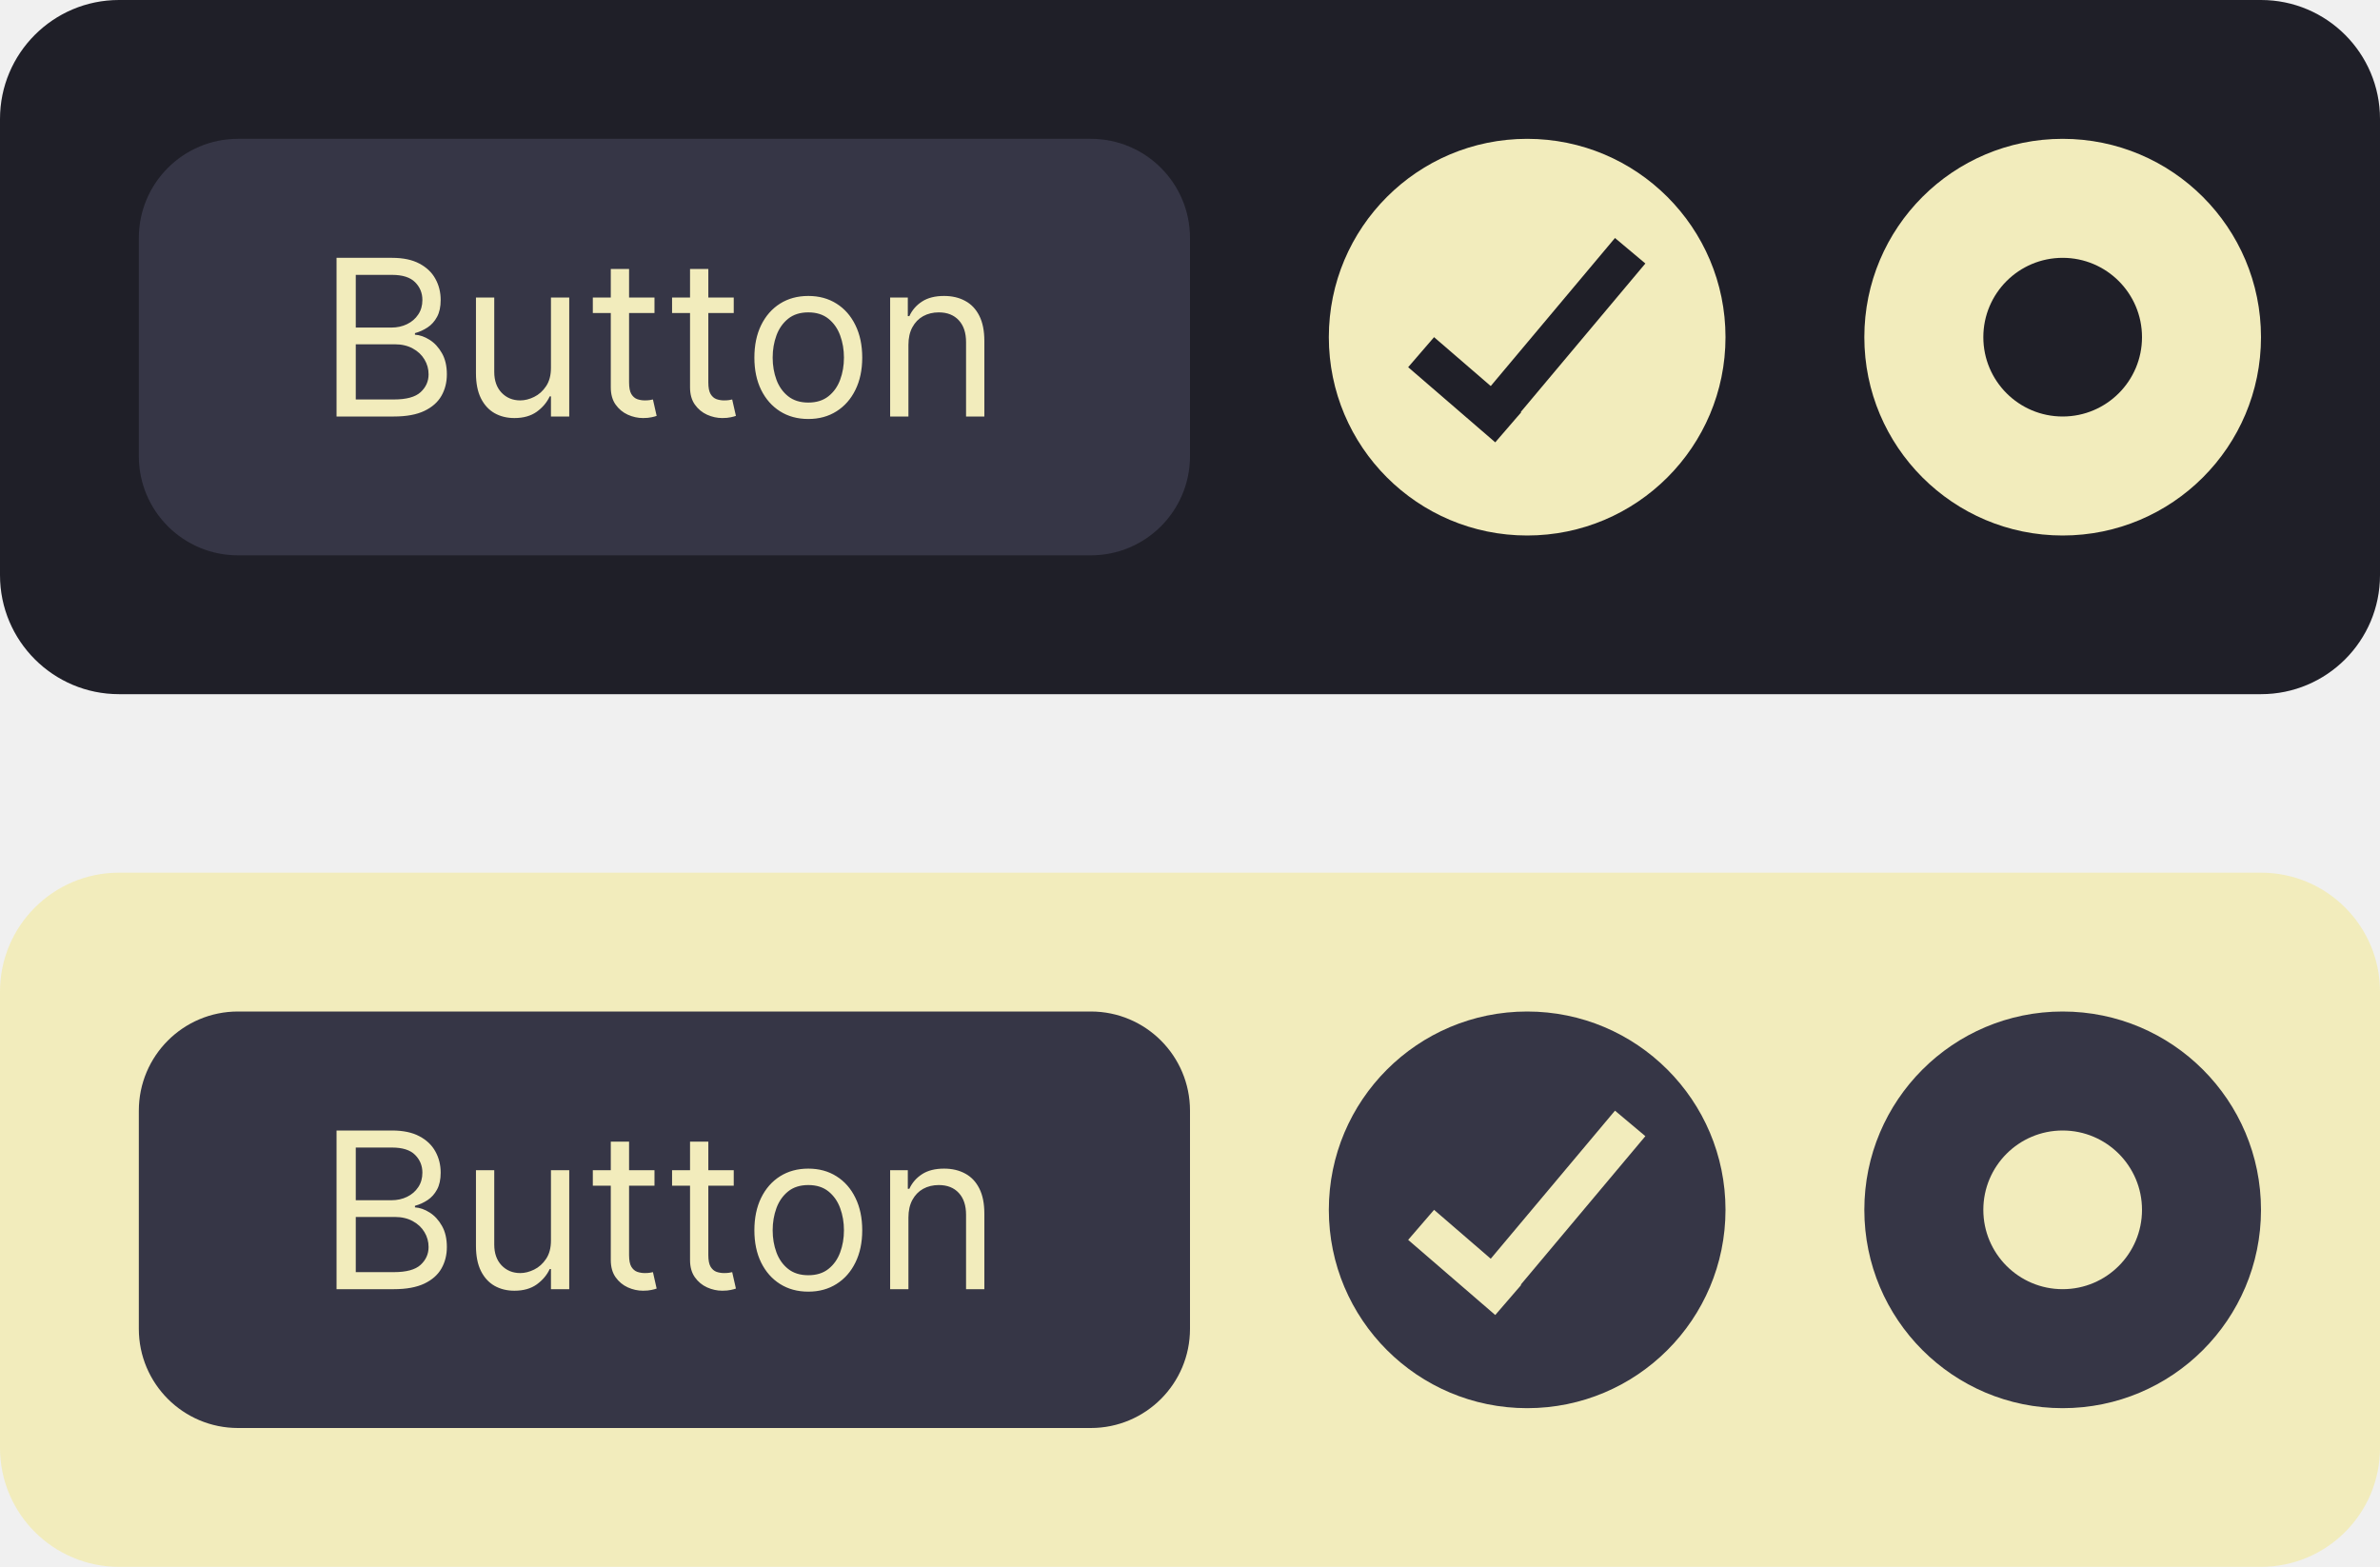
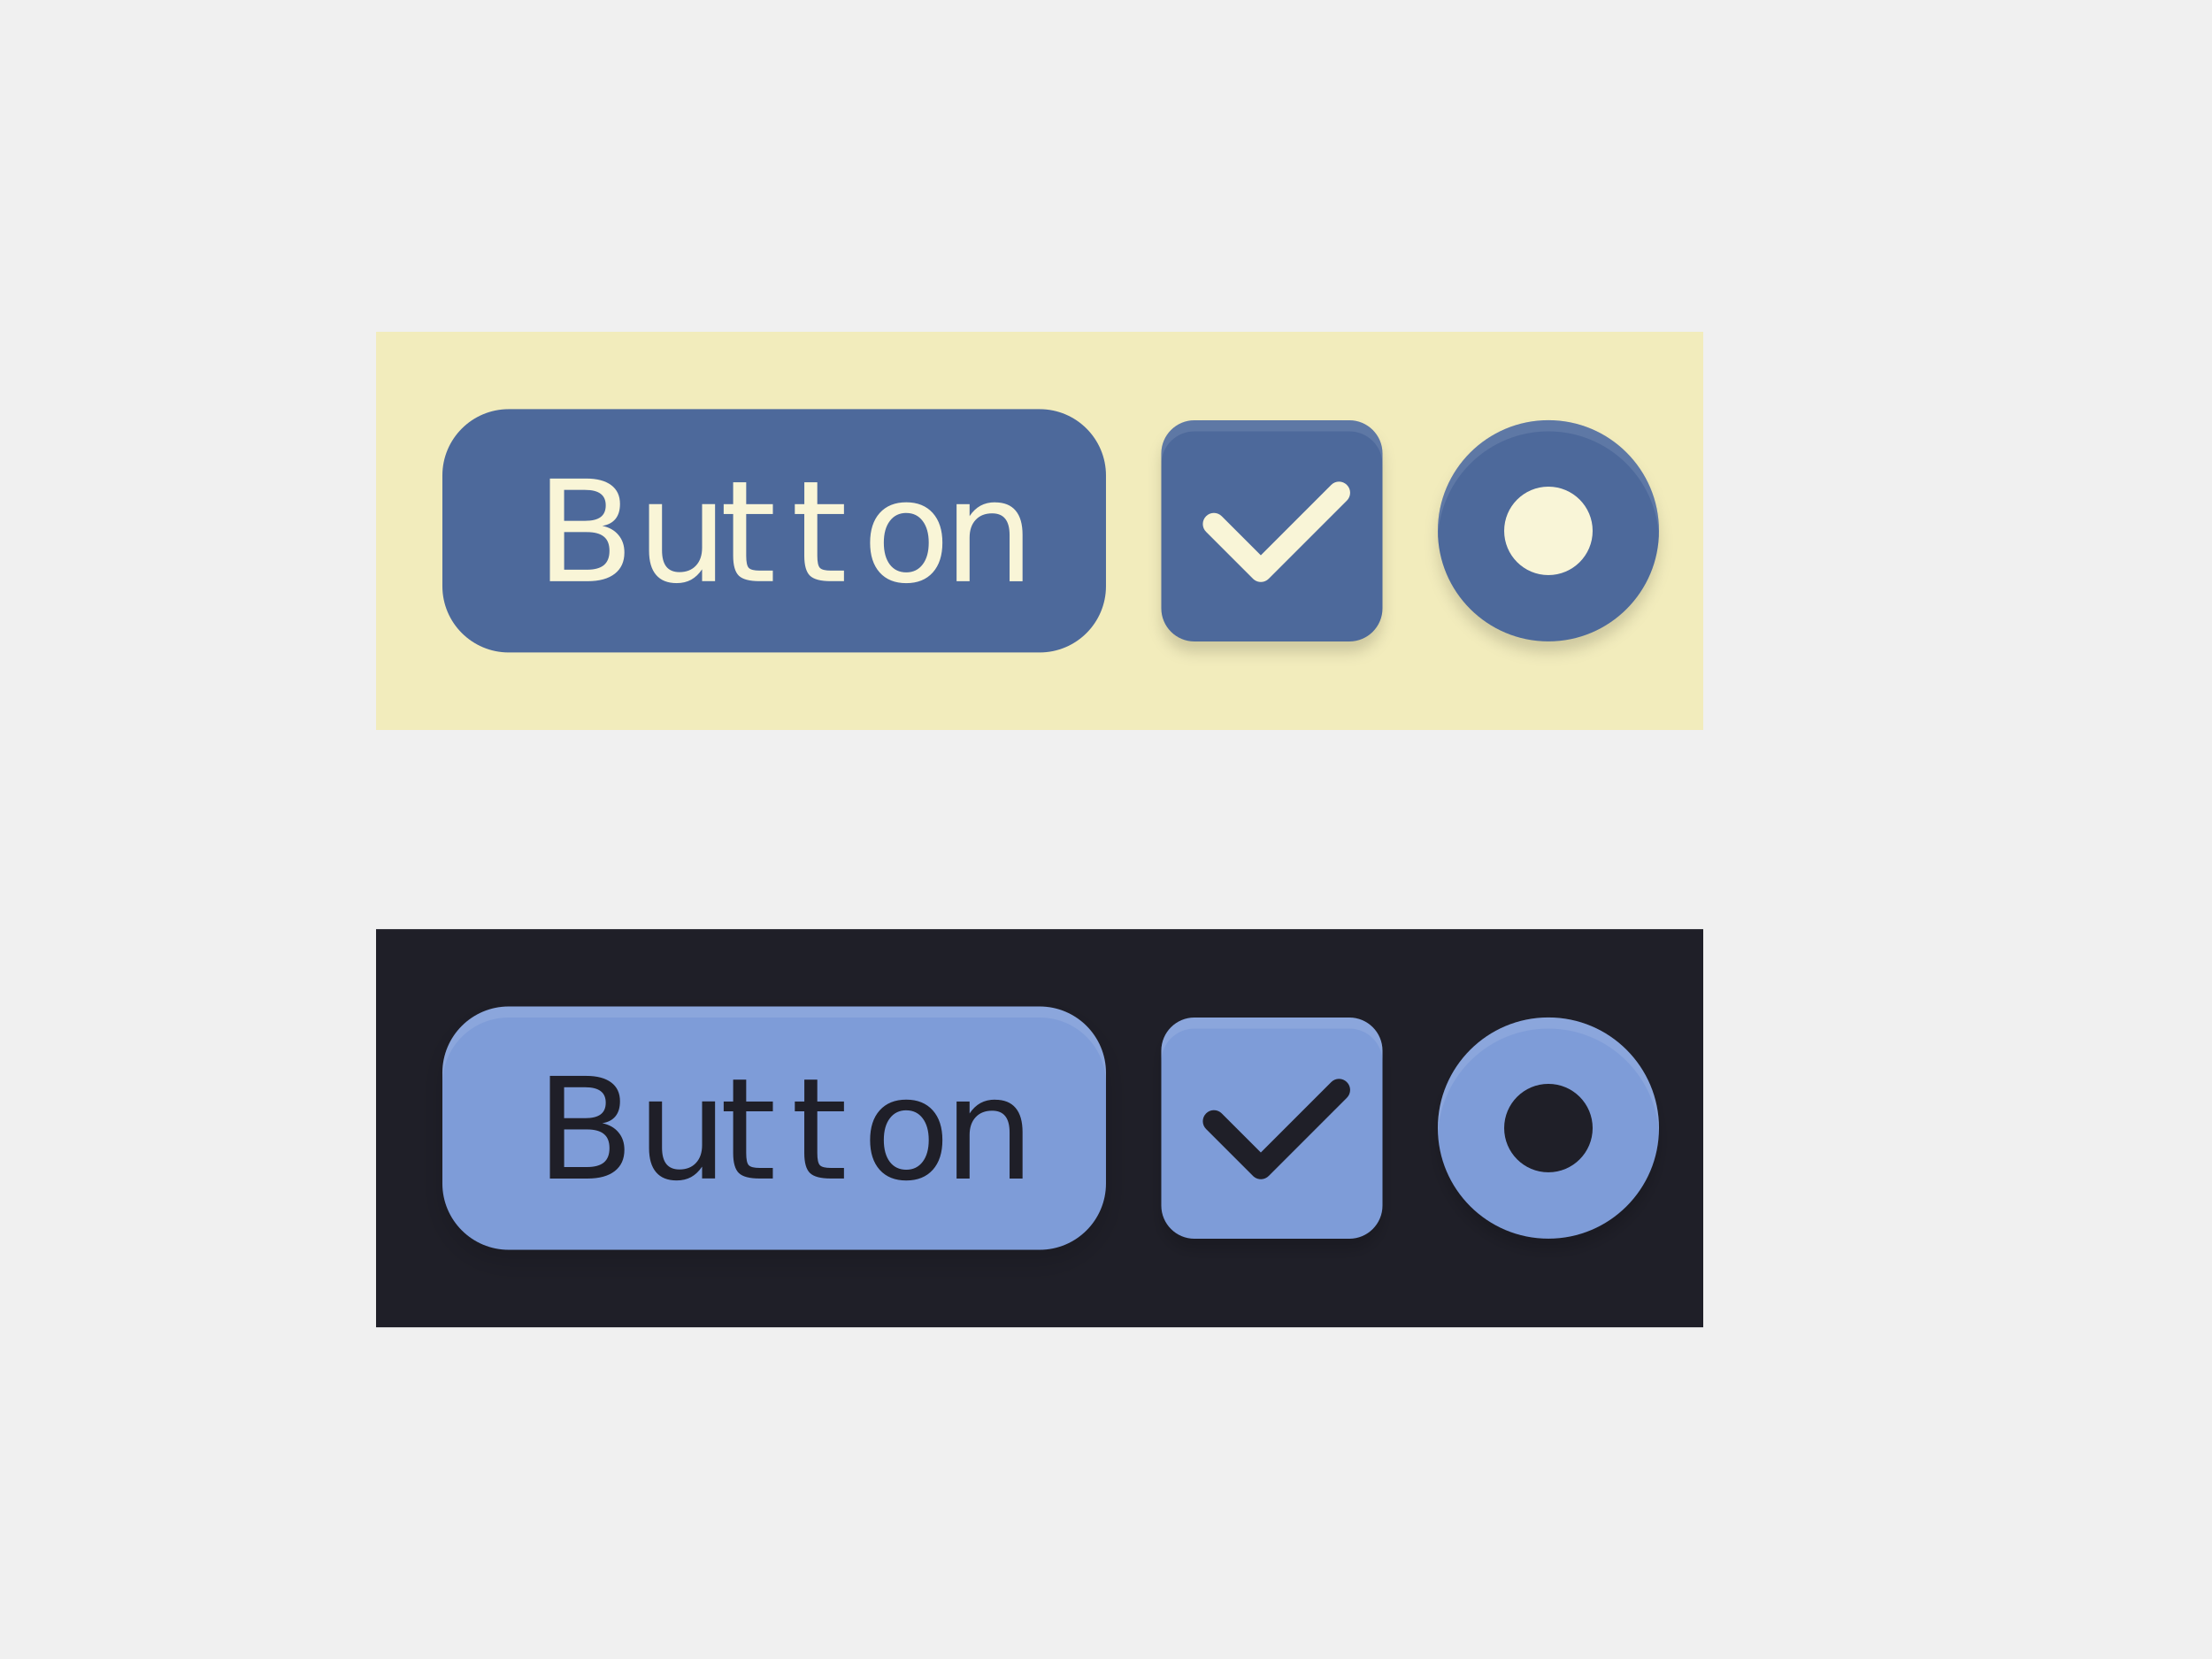
- <svg xmlns="http://www.w3.org/2000/svg" width="120" height="79" viewBox="0 0 120 79" fill="none">
-   <rect y="44" width="120" height="35" rx="6" fill="#F2ECBC" />
-   <rect x="7" y="51" width="53" height="21" rx="5" fill="#363646" />
-   <path d="M16.969 65V57H19.766C20.323 57 20.783 57.096 21.145 57.289C21.506 57.479 21.776 57.736 21.953 58.059C22.13 58.379 22.219 58.734 22.219 59.125C22.219 59.469 22.158 59.753 22.035 59.977C21.915 60.2 21.756 60.378 21.559 60.508C21.363 60.638 21.151 60.734 20.922 60.797V60.875C21.167 60.891 21.413 60.977 21.66 61.133C21.908 61.289 22.115 61.513 22.281 61.805C22.448 62.096 22.531 62.453 22.531 62.875C22.531 63.276 22.44 63.637 22.258 63.957C22.076 64.277 21.788 64.531 21.395 64.719C21.001 64.906 20.49 65 19.859 65H16.969ZM17.938 64.141H19.859C20.492 64.141 20.941 64.018 21.207 63.773C21.475 63.526 21.609 63.227 21.609 62.875C21.609 62.604 21.54 62.354 21.402 62.125C21.264 61.893 21.068 61.708 20.812 61.57C20.557 61.43 20.255 61.359 19.906 61.359H17.938V64.141ZM17.938 60.516H19.734C20.026 60.516 20.289 60.458 20.523 60.344C20.76 60.229 20.948 60.068 21.086 59.859C21.227 59.651 21.297 59.406 21.297 59.125C21.297 58.773 21.174 58.475 20.93 58.23C20.685 57.983 20.297 57.859 19.766 57.859H17.938V60.516ZM27.779 62.547V59H28.701V65H27.779V63.984H27.717C27.576 64.289 27.357 64.548 27.061 64.762C26.764 64.973 26.389 65.078 25.936 65.078C25.561 65.078 25.227 64.996 24.936 64.832C24.644 64.665 24.415 64.415 24.248 64.082C24.081 63.746 23.998 63.323 23.998 62.812V59H24.92V62.75C24.92 63.188 25.042 63.536 25.287 63.797C25.535 64.057 25.85 64.188 26.232 64.188C26.462 64.188 26.695 64.129 26.932 64.012C27.171 63.895 27.372 63.715 27.533 63.473C27.697 63.23 27.779 62.922 27.779 62.547ZM32.999 59V59.781H29.89V59H32.999ZM30.796 57.562H31.718V63.281C31.718 63.542 31.756 63.737 31.831 63.867C31.909 63.995 32.008 64.081 32.128 64.125C32.25 64.167 32.379 64.188 32.515 64.188C32.616 64.188 32.7 64.182 32.765 64.172C32.83 64.159 32.882 64.148 32.921 64.141L33.108 64.969C33.046 64.992 32.959 65.016 32.847 65.039C32.735 65.065 32.593 65.078 32.421 65.078C32.16 65.078 31.905 65.022 31.655 64.91C31.408 64.798 31.202 64.628 31.038 64.398C30.877 64.169 30.796 63.88 30.796 63.531V57.562ZM36.995 59V59.781H33.886V59H36.995ZM34.792 57.562H35.714V63.281C35.714 63.542 35.752 63.737 35.827 63.867C35.905 63.995 36.004 64.081 36.124 64.125C36.246 64.167 36.375 64.188 36.511 64.188C36.612 64.188 36.696 64.182 36.761 64.172C36.826 64.159 36.878 64.148 36.917 64.141L37.105 64.969C37.042 64.992 36.955 65.016 36.843 65.039C36.731 65.065 36.589 65.078 36.417 65.078C36.157 65.078 35.901 65.022 35.651 64.91C35.404 64.798 35.198 64.628 35.034 64.398C34.873 64.169 34.792 63.88 34.792 63.531V57.562ZM40.755 65.125C40.213 65.125 39.738 64.996 39.329 64.738C38.923 64.481 38.605 64.12 38.376 63.656C38.149 63.193 38.036 62.651 38.036 62.031C38.036 61.406 38.149 60.861 38.376 60.395C38.605 59.928 38.923 59.566 39.329 59.309C39.738 59.051 40.213 58.922 40.755 58.922C41.297 58.922 41.77 59.051 42.177 59.309C42.586 59.566 42.903 59.928 43.13 60.395C43.359 60.861 43.474 61.406 43.474 62.031C43.474 62.651 43.359 63.193 43.13 63.656C42.903 64.12 42.586 64.481 42.177 64.738C41.77 64.996 41.297 65.125 40.755 65.125ZM40.755 64.297C41.166 64.297 41.505 64.191 41.77 63.98C42.036 63.77 42.233 63.492 42.36 63.148C42.488 62.805 42.552 62.432 42.552 62.031C42.552 61.63 42.488 61.257 42.36 60.91C42.233 60.564 42.036 60.284 41.77 60.07C41.505 59.857 41.166 59.75 40.755 59.75C40.343 59.75 40.005 59.857 39.739 60.07C39.474 60.284 39.277 60.564 39.149 60.91C39.022 61.257 38.958 61.63 38.958 62.031C38.958 62.432 39.022 62.805 39.149 63.148C39.277 63.492 39.474 63.77 39.739 63.98C40.005 64.191 40.343 64.297 40.755 64.297ZM45.803 61.391V65H44.881V59H45.772V59.938H45.85C45.99 59.633 46.204 59.388 46.49 59.203C46.777 59.016 47.147 58.922 47.6 58.922C48.006 58.922 48.361 59.005 48.666 59.172C48.971 59.336 49.208 59.586 49.377 59.922C49.546 60.255 49.631 60.677 49.631 61.188V65H48.709V61.25C48.709 60.779 48.587 60.411 48.342 60.148C48.097 59.883 47.761 59.75 47.334 59.75C47.04 59.75 46.777 59.814 46.545 59.941C46.316 60.069 46.135 60.255 46.002 60.5C45.869 60.745 45.803 61.042 45.803 61.391Z" fill="#F2ECBC" />
-   <circle cx="77" cy="61" r="10" fill="#363646" />
-   <circle cx="104" cy="61" r="10" fill="#363646" />
-   <circle cx="104" cy="61" r="4" fill="#F2ECBC" />
-   <rect x="75" y="63.66" width="10" height="2" transform="rotate(-50 75 63.6605)" fill="#F2ECBC" />
-   <rect x="72.306" y="61" width="5.8" height="2" transform="rotate(40.7878 72.3065 61)" fill="#F2ECBC" />
-   <rect width="120" height="35" rx="6" fill="#1F1F28" />
-   <rect x="7" y="7" width="53" height="21" rx="5" fill="#363646" />
-   <path d="M16.969 21V13H19.766C20.323 13 20.783 13.096 21.145 13.289C21.506 13.479 21.776 13.736 21.953 14.059C22.13 14.379 22.219 14.734 22.219 15.125C22.219 15.469 22.158 15.753 22.035 15.977C21.915 16.201 21.756 16.378 21.559 16.508C21.363 16.638 21.151 16.734 20.922 16.797V16.875C21.167 16.891 21.413 16.977 21.66 17.133C21.908 17.289 22.115 17.513 22.281 17.805C22.448 18.096 22.531 18.453 22.531 18.875C22.531 19.276 22.44 19.637 22.258 19.957C22.076 20.277 21.788 20.531 21.395 20.719C21.001 20.906 20.49 21 19.859 21H16.969ZM17.938 20.141H19.859C20.492 20.141 20.941 20.018 21.207 19.773C21.475 19.526 21.609 19.227 21.609 18.875C21.609 18.604 21.54 18.354 21.402 18.125C21.264 17.893 21.068 17.708 20.812 17.57C20.557 17.43 20.255 17.359 19.906 17.359H17.938V20.141ZM17.938 16.516H19.734C20.026 16.516 20.289 16.458 20.523 16.344C20.76 16.229 20.948 16.068 21.086 15.859C21.227 15.651 21.297 15.406 21.297 15.125C21.297 14.773 21.174 14.475 20.93 14.23C20.685 13.983 20.297 13.859 19.766 13.859H17.938V16.516ZM27.779 18.547V15H28.701V21H27.779V19.984H27.717C27.576 20.289 27.357 20.548 27.061 20.762C26.764 20.973 26.389 21.078 25.936 21.078C25.561 21.078 25.227 20.996 24.936 20.832C24.644 20.665 24.415 20.415 24.248 20.082C24.081 19.746 23.998 19.323 23.998 18.812V15H24.92V18.75C24.92 19.188 25.042 19.537 25.287 19.797C25.535 20.057 25.85 20.188 26.232 20.188C26.462 20.188 26.695 20.129 26.932 20.012C27.171 19.895 27.372 19.715 27.533 19.473C27.697 19.23 27.779 18.922 27.779 18.547ZM32.999 15V15.781H29.89V15H32.999ZM30.796 13.562H31.718V19.281C31.718 19.542 31.756 19.737 31.831 19.867C31.909 19.995 32.008 20.081 32.128 20.125C32.25 20.167 32.379 20.188 32.515 20.188C32.616 20.188 32.7 20.182 32.765 20.172C32.83 20.159 32.882 20.148 32.921 20.141L33.108 20.969C33.046 20.992 32.959 21.016 32.847 21.039C32.735 21.065 32.593 21.078 32.421 21.078C32.16 21.078 31.905 21.022 31.655 20.91C31.408 20.798 31.202 20.628 31.038 20.398C30.877 20.169 30.796 19.88 30.796 19.531V13.562ZM36.995 15V15.781H33.886V15H36.995ZM34.792 13.562H35.714V19.281C35.714 19.542 35.752 19.737 35.827 19.867C35.905 19.995 36.004 20.081 36.124 20.125C36.246 20.167 36.375 20.188 36.511 20.188C36.612 20.188 36.696 20.182 36.761 20.172C36.826 20.159 36.878 20.148 36.917 20.141L37.105 20.969C37.042 20.992 36.955 21.016 36.843 21.039C36.731 21.065 36.589 21.078 36.417 21.078C36.157 21.078 35.901 21.022 35.651 20.91C35.404 20.798 35.198 20.628 35.034 20.398C34.873 20.169 34.792 19.88 34.792 19.531V13.562ZM40.755 21.125C40.213 21.125 39.738 20.996 39.329 20.738C38.923 20.48 38.605 20.12 38.376 19.656C38.149 19.193 38.036 18.651 38.036 18.031C38.036 17.406 38.149 16.861 38.376 16.395C38.605 15.928 38.923 15.566 39.329 15.309C39.738 15.051 40.213 14.922 40.755 14.922C41.297 14.922 41.77 15.051 42.177 15.309C42.586 15.566 42.903 15.928 43.13 16.395C43.359 16.861 43.474 17.406 43.474 18.031C43.474 18.651 43.359 19.193 43.13 19.656C42.903 20.12 42.586 20.48 42.177 20.738C41.77 20.996 41.297 21.125 40.755 21.125ZM40.755 20.297C41.166 20.297 41.505 20.191 41.77 19.98C42.036 19.77 42.233 19.492 42.36 19.148C42.488 18.805 42.552 18.432 42.552 18.031C42.552 17.63 42.488 17.256 42.36 16.91C42.233 16.564 42.036 16.284 41.77 16.07C41.505 15.857 41.166 15.75 40.755 15.75C40.343 15.75 40.005 15.857 39.739 16.07C39.474 16.284 39.277 16.564 39.149 16.91C39.022 17.256 38.958 17.63 38.958 18.031C38.958 18.432 39.022 18.805 39.149 19.148C39.277 19.492 39.474 19.77 39.739 19.98C40.005 20.191 40.343 20.297 40.755 20.297ZM45.803 17.391V21H44.881V15H45.772V15.938H45.85C45.99 15.633 46.204 15.388 46.49 15.203C46.777 15.016 47.147 14.922 47.6 14.922C48.006 14.922 48.361 15.005 48.666 15.172C48.971 15.336 49.208 15.586 49.377 15.922C49.546 16.255 49.631 16.677 49.631 17.188V21H48.709V17.25C48.709 16.779 48.587 16.412 48.342 16.148C48.097 15.883 47.761 15.75 47.334 15.75C47.04 15.75 46.777 15.814 46.545 15.941C46.316 16.069 46.135 16.255 46.002 16.5C45.869 16.745 45.803 17.042 45.803 17.391Z" fill="#F2ECBC" />
-   <circle cx="77" cy="17" r="10" fill="#F2ECBC" />
-   <circle cx="104" cy="17" r="10" fill="#F2ECBC" />
-   <circle cx="104" cy="17" r="4" fill="#1F1F28" />
-   <rect x="75" y="19.66" width="10" height="2" transform="rotate(-50 75 19.6605)" fill="#1F1F28" />
-   <rect x="72.306" y="17" width="5.8" height="2" transform="rotate(40.7878 72.3065 17)" fill="#1F1F28" />
+ <svg xmlns="http://www.w3.org/2000/svg" width="200" height="150" version="1.1" viewBox="0 0 52.917 39.688" id="svg202" xml:space="preserve">
+   <defs id="defs206">
+     <filter style="color-interpolation-filters:sRGB" id="filter1462" x="-0.075" y="-0.075" width="1.15" height="1.15">
+       <feGaussianBlur stdDeviation="0.165" id="feGaussianBlur1464" />
+     </filter>
+     <filter style="color-interpolation-filters:sRGB" id="filter1524" x="-0.075" y="-0.075" width="1.15" height="1.15">
+       <feGaussianBlur stdDeviation="0.165" id="feGaussianBlur1526" />
+     </filter>
+     <filter style="color-interpolation-filters:sRGB" id="filter1919" x="-0.051" y="-0.14" width="1.102" height="1.28">
+       <feGaussianBlur stdDeviation="0.339" id="feGaussianBlur1921" />
+     </filter>
+   </defs>
+   <g id="thumbnail">
+     <rect x="8.996" y="7.938" width="31.75" height="9.525" rx="0" ry="1.803" fill="#f2f2f2" stroke-width="0" id="rect2" style="fill:#f2ecbc;fill-opacity:1" />
+     <rect x="10.583" y="9.788" width="15.875" height="5.821" rx="1.587" ry="1.587" fill="#000000" opacity="0.08" id="rect4" style="fill:#4d699b;fill-opacity:1;opacity:1" />
+     <path d="m 13.155,11.448 v 2.456 h 0.902 c 0.282,0 0.499,-0.06 0.651,-0.179 0.153,-0.12 0.229,-0.289 0.229,-0.508 0,-0.167 -0.047,-0.305 -0.14,-0.416 -0.092,-0.112 -0.221,-0.186 -0.389,-0.221 0.139,-0.022 0.244,-0.078 0.316,-0.166 0.072,-0.089 0.108,-0.208 0.108,-0.359 0,-0.194 -0.07,-0.344 -0.21,-0.449 -0.14,-0.105 -0.34,-0.158 -0.599,-0.158 z m 4.384,0.09 v 0.523 h -0.227 v 0.235 h 0.227 v 1 c 0,0.23 0.046,0.389 0.136,0.477 0.091,0.087 0.256,0.13 0.495,0.13 h 0.318 v -0.253 h -0.318 c -0.129,0 -0.215,-0.021 -0.257,-0.064 -0.042,-0.043 -0.062,-0.14 -0.062,-0.29 v -1 h 0.638 v -0.235 h -0.638 v -0.523 z m 1.703,0 v 0.523 H 19.014 v 0.235 h 0.227 v 1 c 0,0.23 0.045,0.389 0.136,0.477 0.091,0.087 0.256,0.13 0.495,0.13 h 0.318 v -0.253 h -0.318 c -0.129,0 -0.215,-0.021 -0.257,-0.064 -0.042,-0.043 -0.063,-0.14 -0.063,-0.29 v -1 h 0.638 v -0.235 h -0.638 v -0.523 z m -5.747,0.182 h 0.503 c 0.166,0 0.289,0.031 0.37,0.092 0.082,0.061 0.123,0.154 0.123,0.278 0,0.125 -0.041,0.219 -0.123,0.28 -0.081,0.06 -0.204,0.09 -0.37,0.09 h -0.503 z m 8.185,0.296 c -0.27,0 -0.482,0.086 -0.636,0.257 -0.153,0.171 -0.229,0.408 -0.229,0.711 0,0.302 0.076,0.539 0.229,0.711 0.154,0.171 0.366,0.256 0.636,0.256 0.269,0 0.481,-0.085 0.635,-0.256 0.154,-0.172 0.23,-0.409 0.23,-0.711 0,-0.303 -0.077,-0.539 -0.23,-0.711 -0.154,-0.171 -0.365,-0.257 -0.635,-0.257 z m 2.124,0 c -0.131,0 -0.247,0.027 -0.348,0.082 -0.1,0.055 -0.187,0.138 -0.261,0.249 v -0.286 h -0.311 v 1.843 h 0.311 v -1.041 c 0,-0.18 0.048,-0.322 0.145,-0.426 0.096,-0.104 0.228,-0.156 0.395,-0.156 0.139,0 0.244,0.043 0.313,0.13 0.07,0.087 0.104,0.217 0.104,0.392 v 1.102 h 0.31 v -1.112 c 0,-0.254 -0.055,-0.447 -0.166,-0.578 -0.111,-0.132 -0.275,-0.197 -0.491,-0.197 z m -8.277,0.044 v 1.116 c 0,0.253 0.056,0.446 0.168,0.577 0.112,0.132 0.276,0.197 0.493,0.197 0.131,0 0.246,-0.027 0.345,-0.081 0.1,-0.055 0.187,-0.138 0.263,-0.25 v 0.283 h 0.31 v -1.843 h -0.31 v 1.045 c 0,0.18 -0.049,0.322 -0.146,0.426 -0.096,0.104 -0.229,0.157 -0.396,0.157 -0.139,0 -0.243,-0.044 -0.313,-0.13 -0.07,-0.088 -0.104,-0.219 -0.104,-0.393 v -1.104 z m 6.154,0.212 c 0.165,0 0.296,0.064 0.392,0.192 0.096,0.127 0.145,0.3 0.145,0.518 0,0.219 -0.048,0.393 -0.145,0.52 -0.096,0.127 -0.227,0.191 -0.392,0.191 -0.167,0 -0.299,-0.063 -0.395,-0.189 -0.095,-0.127 -0.143,-0.301 -0.143,-0.522 0,-0.22 0.048,-0.394 0.145,-0.52 0.096,-0.127 0.228,-0.191 0.394,-0.191 z m -8.185,0.457 h 0.545 c 0.183,0 0.318,0.037 0.406,0.11 0.089,0.072 0.133,0.185 0.133,0.339 0,0.152 -0.044,0.266 -0.133,0.341 -0.088,0.073 -0.223,0.11 -0.406,0.11 h -0.545 z" fill="#000000" opacity="0.65" id="path6" style="fill:#f9f5d7;fill-opacity:1;opacity:1" />
+     <path id="path1522" style="opacity:0.15;fill:#000000;fill-opacity:1;stroke-width:0.265;filter:url(#filter1524)" d="m 37.042,10.319 c -1.461,0 -2.646,1.185 -2.646,2.646 0,1.461 1.185,2.646 2.646,2.646 1.461,0 2.646,-1.185 2.646,-2.646 0,-1.461 -1.185,-2.646 -2.646,-2.646 z" />
+     <path id="path1041" style="fill:#4d699b;fill-opacity:1;stroke-width:0.265" d="m 37.042,10.052 c -1.461,0 -2.646,1.185 -2.646,2.646 0,1.461 1.185,2.646 2.646,2.646 1.461,0 2.646,-1.185 2.646,-2.646 0,-1.461 -1.185,-2.646 -2.646,-2.646 z" />
+     <rect style="opacity:0.15;fill:#000000;fill-opacity:1;stroke-width:0.529;stroke-linecap:round;stroke-linejoin:round;filter:url(#filter1462)" id="rect906" width="5.292" height="5.292" x="27.781" y="10.319" rx="0.794" ry="0.794" />
+     <rect style="opacity:1;fill:#4d699b;fill-opacity:1;stroke-width:0.529;stroke-linecap:round;stroke-linejoin:round" id="rect368" width="5.292" height="5.292" x="27.781" y="10.054" rx="0.794" ry="0.794" />
+     <path id="rect340" d="m 32.22,11.6 c -0.104,-0.104 -0.271,-0.104 -0.374,0 l -1.684,1.684 -0.935,-0.935 c -0.104,-0.104 -0.271,-0.104 -0.374,0 -0.104,0.104 -0.104,0.271 0,0.374 l 1.123,1.123 c 0.006,0.006 0.013,0.012 0.02,0.018 0.104,0.085 0.257,0.079 0.354,-0.018 l 1.871,-1.871 c 0.104,-0.104 0.104,-0.271 0,-0.374 z" style="fill:#f9f5d7;stroke-width:0.265;fill-opacity:1" />
+     <path id="rect901" style="opacity:0.1;fill:#ffffff;fill-opacity:1;stroke-width:0.529;stroke-linecap:round;stroke-linejoin:round" d="m 28.575,10.054 c -0.44,0 -0.794,0.354 -0.794,0.794 v 0.265 c 0,-0.44 0.354,-0.794 0.794,-0.794 h 3.704 c 0.44,0 0.794,0.354 0.794,0.794 v -0.265 c 0,-0.44 -0.354,-0.794 -0.794,-0.794 z" />
+     <path id="path1466" style="fill:#f9f5d7;fill-opacity:1;stroke-width:0.265" d="m 37.042,11.642 c 0.585,0 1.058,0.474 1.058,1.058 0,0.585 -0.474,1.058 -1.058,1.058 -0.585,0 -1.058,-0.474 -1.058,-1.058 0,-0.585 0.474,-1.058 1.058,-1.058 z" />
+     <path id="path1517" style="opacity:0.1;fill:#ffffff;fill-opacity:1;stroke-width:0.265" d="m 37.042,10.052 c -1.461,0 -2.646,1.185 -2.646,2.646 0,0.044 0.002,0.087 0.004,0.131 0.071,-1.397 1.227,-2.51 2.642,-2.51 1.415,0 2.571,1.113 2.642,2.51 0.002,-0.043 0.004,-0.087 0.004,-0.131 0,-1.461 -1.185,-2.646 -2.646,-2.646 z" />
+   </g>
+   <g id="thumbnail-Dark">
+     <rect x="8.996" y="22.228" width="31.75" height="9.525" rx="0" ry="1.803" fill="#2c2c2c" stroke-width="0" id="rect13" style="fill:#1f1f28;fill-opacity:1" />
+     <rect x="10.583" y="24.342" width="15.875" height="5.821" rx="1.587" ry="1.587" fill="#ffffff" opacity="0.1" id="rect1917" style="fill:#000000;filter:url(#filter1919);opacity:0.15" />
+     <rect x="10.583" y="24.078" width="15.875" height="5.821" rx="1.587" ry="1.587" fill="#ffffff" opacity="0.1" id="rect15" style="opacity:1;fill:#7e9cd8;fill-opacity:1" />
+     <path d="m 13.155,25.738 v 2.456 h 0.902 c 0.282,0 0.499,-0.06 0.651,-0.179 0.153,-0.12 0.229,-0.289 0.229,-0.508 0,-0.167 -0.047,-0.305 -0.14,-0.416 -0.092,-0.112 -0.221,-0.186 -0.389,-0.221 0.139,-0.022 0.244,-0.077 0.316,-0.166 0.072,-0.089 0.108,-0.208 0.108,-0.359 0,-0.194 -0.07,-0.344 -0.21,-0.449 -0.14,-0.105 -0.34,-0.158 -0.599,-0.158 z m 4.384,0.09 v 0.523 h -0.227 v 0.235 h 0.227 v 1 c 0,0.23 0.046,0.389 0.136,0.477 0.091,0.087 0.256,0.13 0.495,0.13 h 0.318 v -0.253 h -0.318 c -0.129,0 -0.215,-0.021 -0.257,-0.064 -0.042,-0.043 -0.062,-0.14 -0.062,-0.29 v -1 h 0.638 v -0.235 h -0.638 v -0.523 z m 1.703,0 v 0.523 H 19.014 v 0.235 h 0.227 v 1 c 0,0.23 0.045,0.389 0.136,0.477 0.091,0.087 0.256,0.13 0.495,0.13 h 0.318 v -0.253 h -0.318 c -0.129,0 -0.215,-0.021 -0.257,-0.064 -0.042,-0.043 -0.063,-0.14 -0.063,-0.29 v -1 h 0.638 v -0.235 h -0.638 v -0.523 z m -5.747,0.182 h 0.503 c 0.166,0 0.289,0.031 0.37,0.092 0.082,0.061 0.123,0.154 0.123,0.278 0,0.125 -0.041,0.219 -0.123,0.28 -0.081,0.06 -0.204,0.09 -0.37,0.09 h -0.503 z m 8.185,0.296 c -0.27,0 -0.482,0.086 -0.636,0.257 -0.153,0.171 -0.229,0.408 -0.229,0.711 0,0.302 0.076,0.539 0.229,0.711 0.154,0.171 0.366,0.256 0.636,0.256 0.269,0 0.481,-0.085 0.635,-0.256 0.154,-0.172 0.23,-0.409 0.23,-0.711 0,-0.303 -0.077,-0.539 -0.23,-0.711 -0.154,-0.171 -0.365,-0.257 -0.635,-0.257 z m 2.124,0 c -0.131,0 -0.247,0.027 -0.348,0.082 -0.1,0.055 -0.187,0.138 -0.261,0.249 v -0.286 h -0.311 v 1.843 h 0.311 v -1.041 c 0,-0.18 0.048,-0.322 0.145,-0.426 0.096,-0.104 0.228,-0.156 0.395,-0.156 0.139,0 0.244,0.043 0.313,0.13 0.07,0.087 0.104,0.217 0.104,0.392 v 1.102 h 0.31 v -1.112 c 0,-0.254 -0.055,-0.447 -0.166,-0.578 -0.111,-0.132 -0.275,-0.197 -0.491,-0.197 z m -8.277,0.044 v 1.116 c 0,0.253 0.056,0.446 0.168,0.577 0.112,0.132 0.276,0.197 0.493,0.197 0.131,0 0.246,-0.027 0.345,-0.081 0.1,-0.055 0.187,-0.138 0.263,-0.25 v 0.283 h 0.31 v -1.843 h -0.31 v 1.045 c 0,0.18 -0.049,0.322 -0.146,0.426 -0.096,0.104 -0.229,0.157 -0.396,0.157 -0.139,0 -0.243,-0.044 -0.313,-0.13 -0.07,-0.088 -0.104,-0.219 -0.104,-0.393 v -1.104 z m 6.154,0.212 c 0.165,0 0.296,0.064 0.392,0.192 0.096,0.127 0.145,0.3 0.145,0.518 0,0.219 -0.048,0.393 -0.145,0.52 -0.096,0.127 -0.227,0.191 -0.392,0.191 -0.167,0 -0.299,-0.063 -0.395,-0.189 -0.095,-0.127 -0.143,-0.301 -0.143,-0.522 0,-0.22 0.048,-0.394 0.145,-0.52 0.096,-0.127 0.228,-0.191 0.394,-0.191 z m -8.185,0.457 h 0.545 c 0.183,0 0.318,0.037 0.406,0.11 0.089,0.072 0.133,0.185 0.133,0.339 0,0.152 -0.044,0.266 -0.133,0.341 -0.088,0.073 -0.223,0.11 -0.406,0.11 h -0.545 z" fill="#ffffff" opacity="0.65" id="path17" style="fill:#1f1f28;fill-opacity:1;opacity:1" />
+     <path id="path1896" style="opacity:0.15;fill:#000000;fill-opacity:1;stroke-width:0.265;filter:url(#filter1524)" d="m 37.042,24.607 c -1.461,0 -2.646,1.185 -2.646,2.646 0,1.461 1.185,2.646 2.646,2.646 1.461,0 2.646,-1.185 2.646,-2.646 0,-1.461 -1.185,-2.646 -2.646,-2.646 z" />
+     <path id="path1898" style="fill:#7e9cd8;fill-opacity:1;stroke-width:0.265" d="m 37.042,24.34 c -1.461,0 -2.646,1.185 -2.646,2.646 0,1.461 1.185,2.646 2.646,2.646 1.461,0 2.646,-1.185 2.646,-2.646 0,-1.461 -1.185,-2.646 -2.646,-2.646 z" />
+     <rect style="opacity:0.15;fill:#000000;fill-opacity:1;stroke-width:0.529;stroke-linecap:round;stroke-linejoin:round;filter:url(#filter1462)" id="rect1900" width="5.292" height="5.292" x="27.781" y="24.607" rx="0.794" ry="0.794" />
+     <rect style="opacity:1;fill:#7e9cd8;fill-opacity:1;stroke-width:0.529;stroke-linecap:round;stroke-linejoin:round" id="rect1902" width="5.292" height="5.292" x="27.781" y="24.342" rx="0.794" ry="0.794" />
+     <path id="path1904" d="m 32.22,25.887 c -0.104,-0.104 -0.271,-0.104 -0.374,0 l -1.684,1.684 -0.935,-0.935 c -0.104,-0.104 -0.271,-0.104 -0.374,0 -0.104,0.104 -0.104,0.271 0,0.374 l 1.123,1.123 c 0.006,0.006 0.013,0.012 0.02,0.018 0.104,0.085 0.257,0.079 0.354,-0.018 l 1.871,-1.871 c 0.104,-0.104 0.104,-0.271 0,-0.374 z" style="fill:#1f1f28;stroke-width:0.265;fill-opacity:1" />
+     <path id="path1906" style="opacity:0.1;fill:#ffffff;fill-opacity:1;stroke-width:0.529;stroke-linecap:round;stroke-linejoin:round" d="m 28.575,24.342 c -0.44,0 -0.794,0.354 -0.794,0.794 v 0.265 c 0,-0.44 0.354,-0.794 0.794,-0.794 h 3.704 c 0.44,0 0.794,0.354 0.794,0.794 v -0.265 c 0,-0.44 -0.354,-0.794 -0.794,-0.794 z" />
+     <path id="path1908" style="fill:#1f1f28;fill-opacity:1;stroke-width:0.265" d="m 37.042,25.929 c 0.585,0 1.058,0.474 1.058,1.058 0,0.585 -0.474,1.058 -1.058,1.058 -0.585,0 -1.058,-0.474 -1.058,-1.058 0,-0.585 0.474,-1.058 1.058,-1.058 z" />
+     <path id="path1910" style="opacity:0.1;fill:#ffffff;fill-opacity:1;stroke-width:0.265" d="m 37.042,24.34 c -1.461,0 -2.646,1.185 -2.646,2.646 0,0.044 0.002,0.087 0.004,0.131 0.071,-1.397 1.227,-2.51 2.642,-2.51 1.415,0 2.571,1.113 2.642,2.51 0.002,-0.043 0.004,-0.087 0.004,-0.131 0,-1.461 -1.185,-2.646 -2.646,-2.646 z" />
+     <path id="rect1912" d="M 12.17 24.077 C 11.291 24.077 10.583 24.785 10.583 25.665 L 10.583 25.929 C 10.583 25.05 11.291 24.342 12.17 24.342 L 24.87 24.342 C 25.75 24.342 26.458 25.05 26.458 25.929 L 26.458 25.665 C 26.458 24.785 25.75 24.077 24.87 24.077 L 12.17 24.077 z " style="fill:#ffffff;opacity:0.1" />
+   </g>
</svg>
